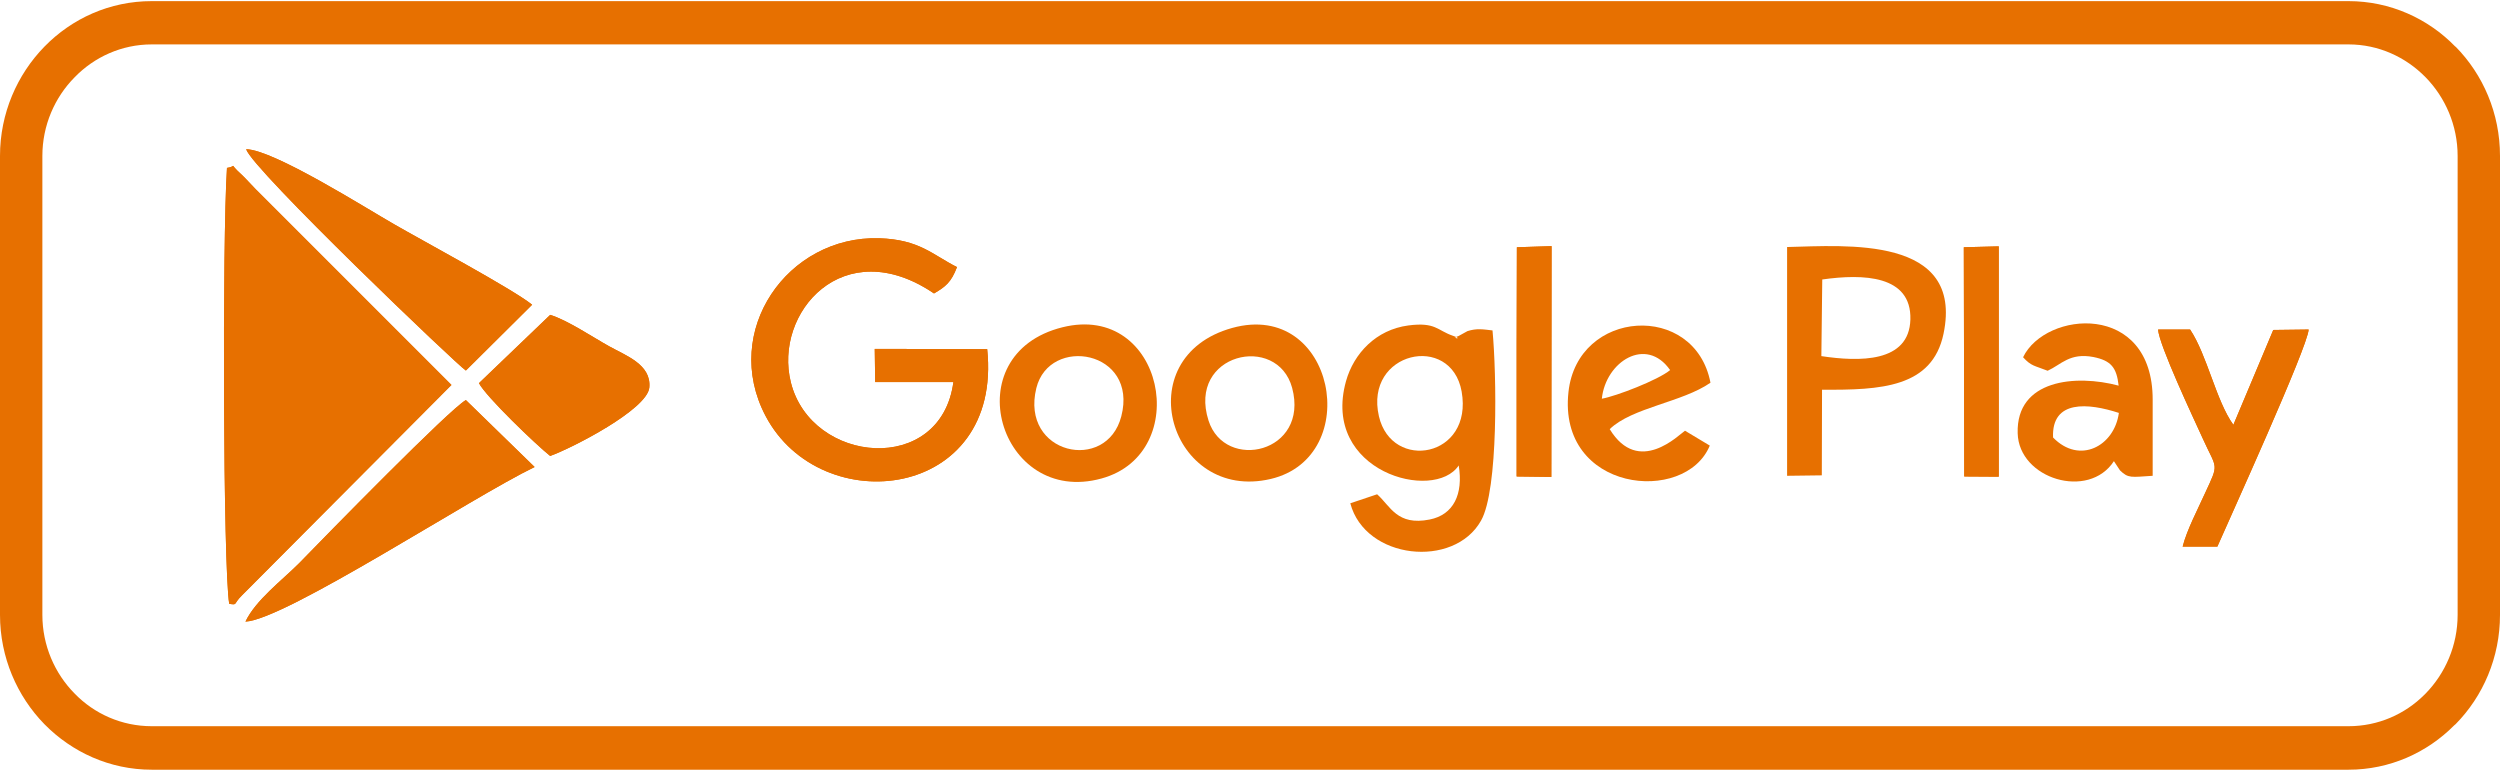
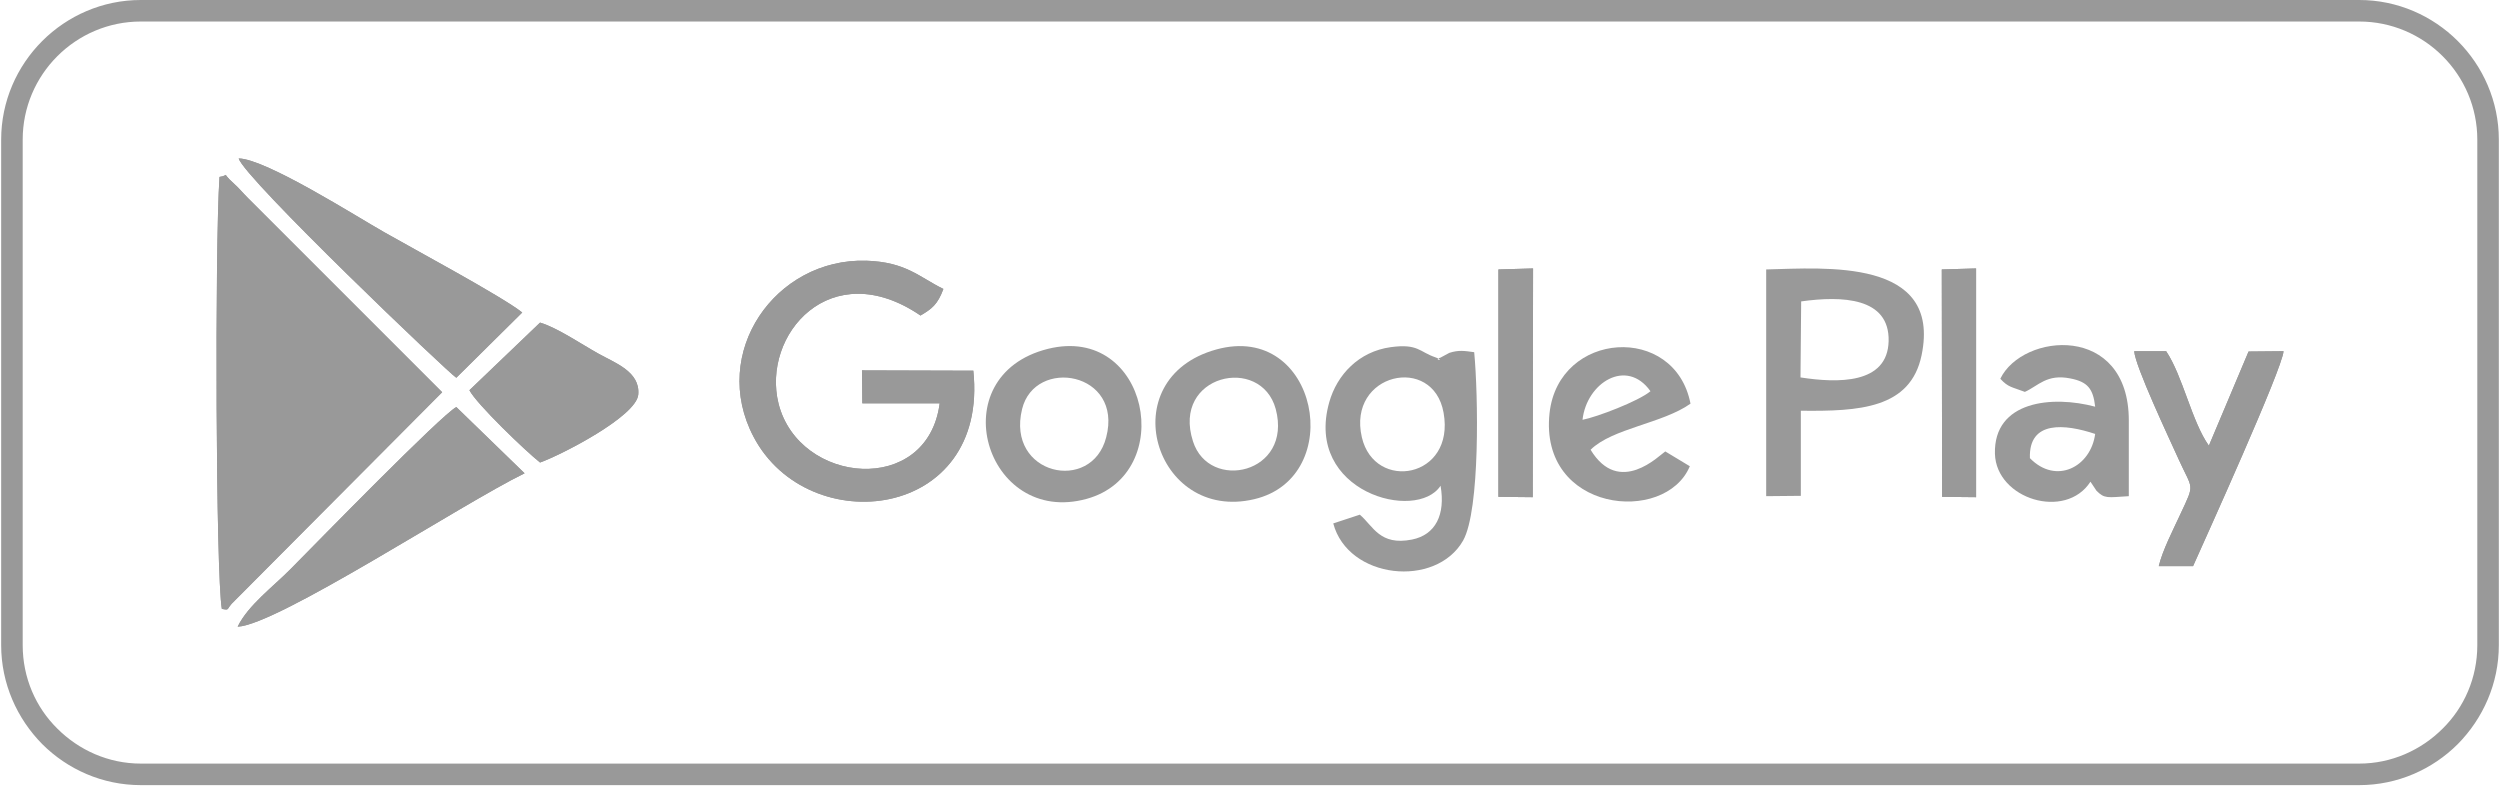
- <svg xmlns="http://www.w3.org/2000/svg" xml:space="preserve" width="480px" height="148px" version="1.1" shape-rendering="geometricPrecision" text-rendering="geometricPrecision" image-rendering="optimizeQuality" fill-rule="evenodd" clip-rule="evenodd" viewBox="0 0 110.92 34.1">
+ <svg xmlns="http://www.w3.org/2000/svg" xml:space="preserve" width="484px" height="152px" version="1.1" shape-rendering="geometricPrecision" text-rendering="geometricPrecision" image-rendering="optimizeQuality" fill-rule="evenodd" clip-rule="evenodd" viewBox="0 0 74.25 23.34">
  <g id="Layer_x0020_1">
-     <g id="_1803776389264">
+     <path fill="#999999" fill-rule="nonzero" d="M4.15 0l65.95 0c1.14,0 2.18,0.47 2.93,1.22 0.75,0.75 1.22,1.79 1.22,2.93l0 15.03c0,1.14 -0.47,2.18 -1.22,2.94 -0.75,0.75 -1.79,1.22 -2.93,1.22l-65.95 0c-1.14,0 -2.18,-0.47 -2.93,-1.22 -0.75,-0.76 -1.22,-1.8 -1.22,-2.94l0 -15.03c0,-1.14 0.47,-2.18 1.22,-2.93 0.75,-0.75 1.79,-1.22 2.93,-1.22zm65.95 0.64l-65.95 0c-0.96,0 -1.84,0.39 -2.48,1.03 -0.64,0.64 -1.03,1.52 -1.03,2.48l0 15.03c0,0.97 0.39,1.85 1.03,2.48 0.64,0.64 1.52,1.04 2.48,1.04l65.95 0c0.96,0 1.84,-0.4 2.48,-1.04 0.64,-0.63 1.03,-1.51 1.03,-2.48l0 -15.03c0,-0.96 -0.39,-1.84 -1.03,-2.48 -0.64,-0.64 -1.52,-1.03 -2.48,-1.03z" />
+     <g id="_1830897315744">
+       <path fill="#999999" d="M27.9 11.99l-2.3 0 -0.01 -0.98 3.31 0.01c0.47,4.45 -4.9,5.06 -6.53,1.97 -1.32,-2.5 0.64,-5.32 3.35,-5.24 1.18,0.04 1.56,0.48 2.29,0.84 -0.17,0.46 -0.34,0.59 -0.68,0.79 -2.67,-1.82 -4.73,0.57 -4.22,2.62 0.61,2.41 4.43,2.76 4.79,-0.01z" />
+       <path fill="#999999" d="M63.41 10.44l0.95 0c0.5,0.75 0.76,2.09 1.27,2.81l1.18 -2.8 1.04 -0.01c-0.03,0.51 -2.32,5.56 -2.69,6.39l-1.02 0c0.12,-0.49 0.43,-1.08 0.65,-1.56 0.43,-0.92 0.36,-0.69 -0.06,-1.62 -0.28,-0.62 -1.29,-2.76 -1.32,-3.21z" />
+       <polygon fill="#999999" points="44.51,10.88 44.51,8.01 45.54,7.98 45.53,14.78 44.51,14.77 " />
+       <polygon fill="#999999" points="57.69,8.01 58.71,7.98 58.71,14.78 57.7,14.77 " />
+       <path fill="#999999" d="M27.9 11.99c-0.36,2.77 -4.18,2.42 -4.79,0.01 -0.51,-2.05 1.55,-4.44 4.22,-2.62 0.34,-0.2 0.51,-0.33 0.68,-0.79 -0.73,-0.36 -1.11,-0.8 -2.29,-0.84 -2.71,-0.08 -4.67,2.74 -3.35,5.24 1.63,3.09 7,2.48 6.53,-1.97l-3.31 -0.01 0.01 0.98 2.3 0z" />
+       <path fill="#999999" d="M40.45 13c-0.44,-1.91 2.12,-2.48 2.43,-0.73 0.35,1.95 -2.05,2.36 -2.43,0.73zm3.34 -2.53c-0.29,-0.04 -0.46,-0.07 -0.74,0.02l-0.26 0.14c-0.26,0.07 0.19,0.11 -0.16,-0.01 -0.47,-0.16 -0.51,-0.41 -1.32,-0.3 -0.95,0.13 -1.6,0.82 -1.83,1.64 -0.75,2.67 2.6,3.57 3.31,2.48 0.15,0.86 -0.15,1.46 -0.85,1.6 -0.96,0.19 -1.15,-0.4 -1.55,-0.74l-0.79 0.26c0.44,1.66 3.05,1.93 3.86,0.51 0.51,-0.91 0.45,-4.34 0.33,-5.6z" />
+       <path fill="#999999" d="M53.51 8.96c1.22,-0.17 2.63,-0.12 2.6,1.18 -0.03,1.29 -1.52,1.25 -2.62,1.08l0.02 -2.26zm-1.04 0.93l0 4.86 1.03 -0.01 0 -2.53c1.73,0.02 3.26,-0.06 3.59,-1.65 0.6,-2.9 -2.88,-2.59 -4.62,-2.55l0 1.88z" />
      <g>
-         <g>
-           <path fill="#e77000" d="M20.67 16.39c-0.32,-0.18 -9.47,-8.92 -9.75,-9.82 1.22,0.02 5.34,2.63 6.55,3.32 1.26,0.73 5.29,2.89 6.14,3.58l-2.94 2.92z" />
-           <path fill="#e77000" d="M10.17 26.74c-0.27,-1.56 -0.31,-16.14 -0.1,-19.34 0.5,-0.07 0.03,-0.26 0.62,0.27 0.23,0.21 0.41,0.43 0.65,0.67l8.69 8.69 -9.29 9.33c-0.41,0.4 -0.18,0.44 -0.57,0.38z" />
-           <path fill="#e77000" d="M24.41 13.92c0.76,0.23 1.89,0.99 2.61,1.39 0.75,0.42 1.88,0.81 1.79,1.83 -0.09,0.98 -3.43,2.69 -4.4,3.04 -0.63,-0.5 -2.84,-2.62 -3.16,-3.23l3.16 -3.03z" />
-           <path fill="#e77000" d="M10.89 27.53c0.46,-0.96 1.6,-1.81 2.38,-2.59 1.28,-1.32 6.68,-6.84 7.4,-7.24l3.05 2.97c-2.78,1.34 -11.07,6.78 -12.83,6.86z" />
-           <path fill="#e77000" d="M10.17 26.74c0.39,0.06 0.16,0.02 0.57,-0.38l9.29 -9.33 -8.69 -8.69c-0.24,-0.24 -0.42,-0.46 -0.65,-0.67 -0.59,-0.53 -0.12,-0.34 -0.62,-0.27 -0.21,3.2 -0.17,17.78 0.1,19.34z" />
-           <path fill="#e77000" d="M10.89 27.53c1.76,-0.08 10.05,-5.52 12.83,-6.86l-3.05 -2.97c-0.72,0.4 -6.12,5.92 -7.4,7.24 -0.78,0.78 -1.92,1.63 -2.38,2.59z" />
-           <path fill="#e77000" d="M20.67 16.39l2.94 -2.92c-0.85,-0.69 -4.88,-2.85 -6.14,-3.58 -1.21,-0.69 -5.33,-3.3 -6.55,-3.32 0.28,0.9 9.43,9.64 9.75,9.82z" />
-           <path fill="#e77000" d="M21.25 16.95c0.32,0.61 2.53,2.73 3.16,3.23 0.97,-0.35 4.31,-2.06 4.4,-3.04 0.09,-1.02 -1.04,-1.41 -1.79,-1.83 -0.72,-0.4 -1.85,-1.16 -2.61,-1.39l-3.16 3.03z" />
-         </g>
-         <g>
-           <path fill="#e77000" d="M42.3 16.9l-3.47 0 -0.02 -1.47 4.99 0.01c0.7,6.7 -7.37,7.63 -9.83,2.97 -1.99,-3.77 0.97,-8.01 5.04,-7.89 1.79,0.06 2.35,0.72 3.45,1.28 -0.26,0.68 -0.51,0.87 -1.02,1.17 -4.02,-2.73 -7.13,0.86 -6.35,3.95 0.91,3.63 6.66,4.15 7.21,-0.02z" />
-           <path fill="#e77000" d="M95.75 14.57l1.42 0c0.76,1.14 1.15,3.16 1.92,4.23l1.77 -4.21 1.57 -0.02c-0.04,0.77 -3.5,8.37 -4.05,9.63l-1.54 0c0.19,-0.74 0.66,-1.63 0.99,-2.36 0.64,-1.38 0.53,-1.04 -0.1,-2.44 -0.42,-0.92 -1.94,-4.15 -1.98,-4.83z" />
-           <polygon fill="#e77000" points="67.29,15.24 67.3,10.92 68.84,10.87 68.83,21.11 67.29,21.09 " />
-           <polygon fill="#e77000" points="87.13,10.92 88.68,10.88 88.68,21.1 87.15,21.09 " />
-           <path fill="#e77000" d="M42.3 16.9c-0.55,4.17 -6.3,3.65 -7.21,0.02 -0.78,-3.09 2.33,-6.68 6.35,-3.95 0.51,-0.3 0.76,-0.49 1.02,-1.17 -1.1,-0.55 -1.66,-1.22 -3.45,-1.28 -4.07,-0.12 -7.03,4.12 -5.04,7.89 2.46,4.66 10.53,3.73 9.83,-2.97l-4.99 -0.01 0.02 1.47 3.47 0z" />
-           <path fill="#e77000" d="M61.18 18.42c-0.66,-2.87 3.2,-3.72 3.67,-1.1 0.52,2.94 -3.1,3.56 -3.67,1.1zm5.04 -3.81c-0.44,-0.05 -0.69,-0.1 -1.11,0.03l-0.4 0.22c-0.4,0.11 0.28,0.16 -0.24,-0.01 -0.71,-0.24 -0.77,-0.62 -1.99,-0.46 -1.42,0.19 -2.41,1.23 -2.76,2.47 -1.12,4.03 3.92,5.38 5,3.74 0.21,1.28 -0.23,2.19 -1.29,2.4 -1.45,0.29 -1.74,-0.6 -2.33,-1.12l-1.19 0.4c0.66,2.5 4.6,2.91 5.8,0.77 0.78,-1.37 0.69,-6.53 0.51,-8.44z" />
-           <path fill="#e77000" d="M80.85 12.35c1.83,-0.26 3.96,-0.19 3.91,1.77 -0.05,1.94 -2.29,1.88 -3.95,1.63l0.04 -3.4zm-1.56 1.39l0 7.32 1.54 -0.02 0.01 -3.8c2.6,0.02 4.89,-0.09 5.39,-2.48 0.91,-4.37 -4.34,-3.91 -6.94,-3.85l0 2.83z" />
-           <path fill="#e77000" d="M91.09 19.36c-0.07,-1.69 1.57,-1.53 2.92,-1.09 -0.2,1.48 -1.75,2.3 -2.92,1.09zm-0.24 -2.96c0.61,-0.28 0.98,-0.81 2.03,-0.61 0.79,0.16 1.03,0.47 1.12,1.27 -1.91,-0.51 -4.55,-0.27 -4.48,2.11 0.05,2.03 3.15,2.97 4.27,1.24l0.27 0.41c0.37,0.36 0.49,0.3 1.45,0.24l0 -3.38c0,-4.37 -4.76,-3.94 -5.75,-1.88 0.36,0.4 0.51,0.37 1.09,0.6z" />
-           <path fill="#e77000" d="M49.75 18.42c-0.65,2.53 -4.49,1.69 -3.77,-1.25 0.58,-2.35 4.53,-1.68 3.77,1.25zm-2.61 -3.95c-4.83,1.2 -2.8,7.96 1.73,6.71 4.09,-1.12 2.77,-7.83 -1.73,-6.71z" />
-           <path fill="#e77000" d="M71.07 17.64c0.17,-1.65 1.97,-2.79 3.03,-1.27 -0.53,0.44 -2.4,1.16 -3.03,1.27zm0.35 1.35c0.99,-0.96 3.22,-1.19 4.47,-2.06 -0.69,-3.6 -5.9,-3.28 -6.3,0.41 -0.49,4.44 5.18,5.02 6.27,2.38l-1.1 -0.66c-0.25,0.16 -2.06,2.03 -3.34,-0.07z" />
-           <path fill="#e77000" d="M53.62 18.61c-0.95,-2.98 3.05,-3.89 3.71,-1.45 0.77,2.89 -2.98,3.73 -3.71,1.45zm1.05 -4.11c-4.71,1.31 -2.75,7.75 1.71,6.7 4.16,-0.98 2.85,-7.96 -1.71,-6.7z" />
-           <path fill="#e77000" d="M97.17 14.57l-1.42 0c0.04,0.68 1.56,3.91 1.98,4.83 0.63,1.4 0.74,1.06 0.1,2.44 -0.33,0.73 -0.8,1.62 -0.99,2.36l1.54 0c0.55,-1.26 4.01,-8.86 4.05,-9.63l-1.57 0.02 -1.77 4.21c-0.77,-1.07 -1.16,-3.09 -1.92,-4.23z" />
-           <polygon fill="#e77000" points="67.29,21.09 68.83,21.11 68.84,10.87 67.3,10.92 67.29,15.24 " />
-           <polygon fill="#e77000" points="87.15,21.09 88.68,21.1 88.68,10.88 87.13,10.92 " />
-         </g>
+         <path fill="#999999" d="M13.53 11.23c-0.21,-0.12 -6.29,-5.92 -6.47,-6.52 0.81,0.01 3.54,1.75 4.34,2.2 0.84,0.48 3.52,1.92 4.09,2.38l-1.96 1.94z" />
+         <path fill="#999999" d="M6.56 18.1c-0.18,-1.03 -0.21,-10.72 -0.07,-12.84 0.34,-0.05 0.02,-0.17 0.41,0.18 0.16,0.14 0.28,0.29 0.44,0.45l5.77 5.77 -6.17 6.2c-0.28,0.26 -0.12,0.29 -0.38,0.24z" />
+         <path fill="#999999" d="M16.02 9.59c0.51,0.15 1.26,0.66 1.73,0.92 0.5,0.28 1.25,0.54 1.19,1.22 -0.06,0.65 -2.28,1.79 -2.92,2.02 -0.42,-0.33 -1.89,-1.74 -2.1,-2.15l2.1 -2.01z" />
+         <path fill="#999999" d="M7.03 18.63c0.31,-0.64 1.07,-1.2 1.58,-1.72 0.86,-0.87 4.45,-4.55 4.92,-4.81l2.03 1.97c-1.85,0.9 -7.35,4.51 -8.53,4.56z" />
+         <path fill="#999999" d="M6.56 18.1c0.26,0.05 0.1,0.02 0.38,-0.24l6.17 -6.2 -5.77 -5.77c-0.16,-0.16 -0.28,-0.31 -0.44,-0.45 -0.39,-0.35 -0.07,-0.23 -0.41,-0.18 -0.14,2.12 -0.11,11.81 0.07,12.84z" />
+         <path fill="#999999" d="M7.03 18.63c1.18,-0.05 6.68,-3.66 8.53,-4.56l-2.03 -1.97c-0.47,0.26 -4.06,3.94 -4.92,4.81 -0.51,0.52 -1.27,1.08 -1.58,1.72z" />
+         <path fill="#999999" d="M13.53 11.23l1.96 -1.94c-0.57,-0.46 -3.25,-1.9 -4.09,-2.38 -0.8,-0.45 -3.53,-2.19 -4.34,-2.2 0.18,0.6 6.26,6.4 6.47,6.52z" />
+         <path fill="#999999" d="M13.92 11.6c0.21,0.41 1.68,1.82 2.1,2.15 0.64,-0.23 2.86,-1.37 2.92,-2.02 0.06,-0.68 -0.69,-0.94 -1.19,-1.22 -0.47,-0.26 -1.22,-0.77 -1.73,-0.92l-2.1 2.01z" />
      </g>
-       <path fill="#e77000" fill-rule="nonzero" d="M6.73 0l97.47 0c1.84,0 3.53,0.77 4.74,2.02l0.01 0c1.22,1.24 1.97,2.96 1.97,4.85l0 20.36c0,1.89 -0.75,3.61 -1.97,4.85l-0.06 0.05c-1.21,1.22 -2.87,1.97 -4.69,1.97l-97.47 0c-1.86,0 -3.54,-0.78 -4.76,-2.02 -1.21,-1.24 -1.97,-2.96 -1.97,-4.85l0 -20.36c0,-1.89 0.76,-3.61 1.97,-4.85 1.22,-1.25 2.9,-2.02 4.76,-2.02zm97.47 1.92l-97.47 0c-1.33,0 -2.55,0.56 -3.42,1.46 -0.88,0.89 -1.43,2.13 -1.43,3.49l0 20.36c0,1.36 0.55,2.6 1.43,3.49 0.87,0.9 2.09,1.45 3.42,1.45l97.47 0c1.31,0 2.5,-0.53 3.37,-1.4l0.05 -0.05c0.87,-0.89 1.42,-2.13 1.42,-3.49l0 -20.36c0,-1.36 -0.55,-2.6 -1.42,-3.49 -0.88,-0.9 -2.09,-1.46 -3.42,-1.46z" />
+       <path fill="#999999" d="M60.31 13.62c-0.04,-1.13 1.04,-1.02 1.94,-0.72 -0.13,0.98 -1.16,1.52 -1.94,0.72zm-0.15 -1.97c0.4,-0.18 0.65,-0.54 1.35,-0.4 0.52,0.1 0.68,0.31 0.74,0.84 -1.27,-0.34 -3.02,-0.18 -2.98,1.4 0.04,1.35 2.1,1.98 2.84,0.83l0.18 0.27c0.24,0.24 0.32,0.2 0.96,0.16l0 -2.25c0,-2.9 -3.16,-2.61 -3.82,-1.24 0.24,0.26 0.34,0.24 0.73,0.39z" />
+       <path fill="#999999" d="M32.85 13c-0.43,1.68 -2.98,1.12 -2.5,-0.84 0.38,-1.55 3.01,-1.11 2.5,0.84zm-1.73 -2.63c-3.21,0.8 -1.86,5.29 1.15,4.46 2.71,-0.75 1.84,-5.2 -1.15,-4.46z" />
+       <path fill="#999999" d="M47.01 12.48c0.12,-1.1 1.31,-1.85 2.02,-0.85 -0.36,0.3 -1.6,0.77 -2.02,0.85zm0.24 0.89c0.65,-0.64 2.14,-0.78 2.97,-1.37 -0.46,-2.39 -3.92,-2.17 -4.19,0.28 -0.32,2.95 3.44,3.33 4.17,1.58l-0.73 -0.44c-0.17,0.11 -1.37,1.35 -2.22,-0.05z" />
+       <path fill="#999999" d="M35.43 13.12c-0.64,-1.98 2.02,-2.58 2.46,-0.96 0.51,1.92 -1.98,2.47 -2.46,0.96zm0.69 -2.73c-3.13,0.87 -1.83,5.15 1.13,4.45 2.77,-0.65 1.9,-5.29 -1.13,-4.45z" />
+       <path fill="#999999" d="M64.36 10.44l-0.95 0c0.03,0.45 1.04,2.59 1.32,3.21 0.42,0.93 0.49,0.7 0.06,1.62 -0.22,0.48 -0.53,1.07 -0.65,1.56l1.02 0c0.37,-0.83 2.66,-5.88 2.69,-6.39l-1.04 0.01 -1.18 2.8c-0.51,-0.72 -0.77,-2.06 -1.27,-2.81z" />
+       <polygon fill="#999999" points="44.51,14.77 45.53,14.78 45.54,7.98 44.51,8.01 44.51,10.88 " />
+       <polygon fill="#999999" points="57.7,14.77 58.71,14.78 58.71,7.98 57.69,8.01 " />
    </g>
  </g>
</svg>
